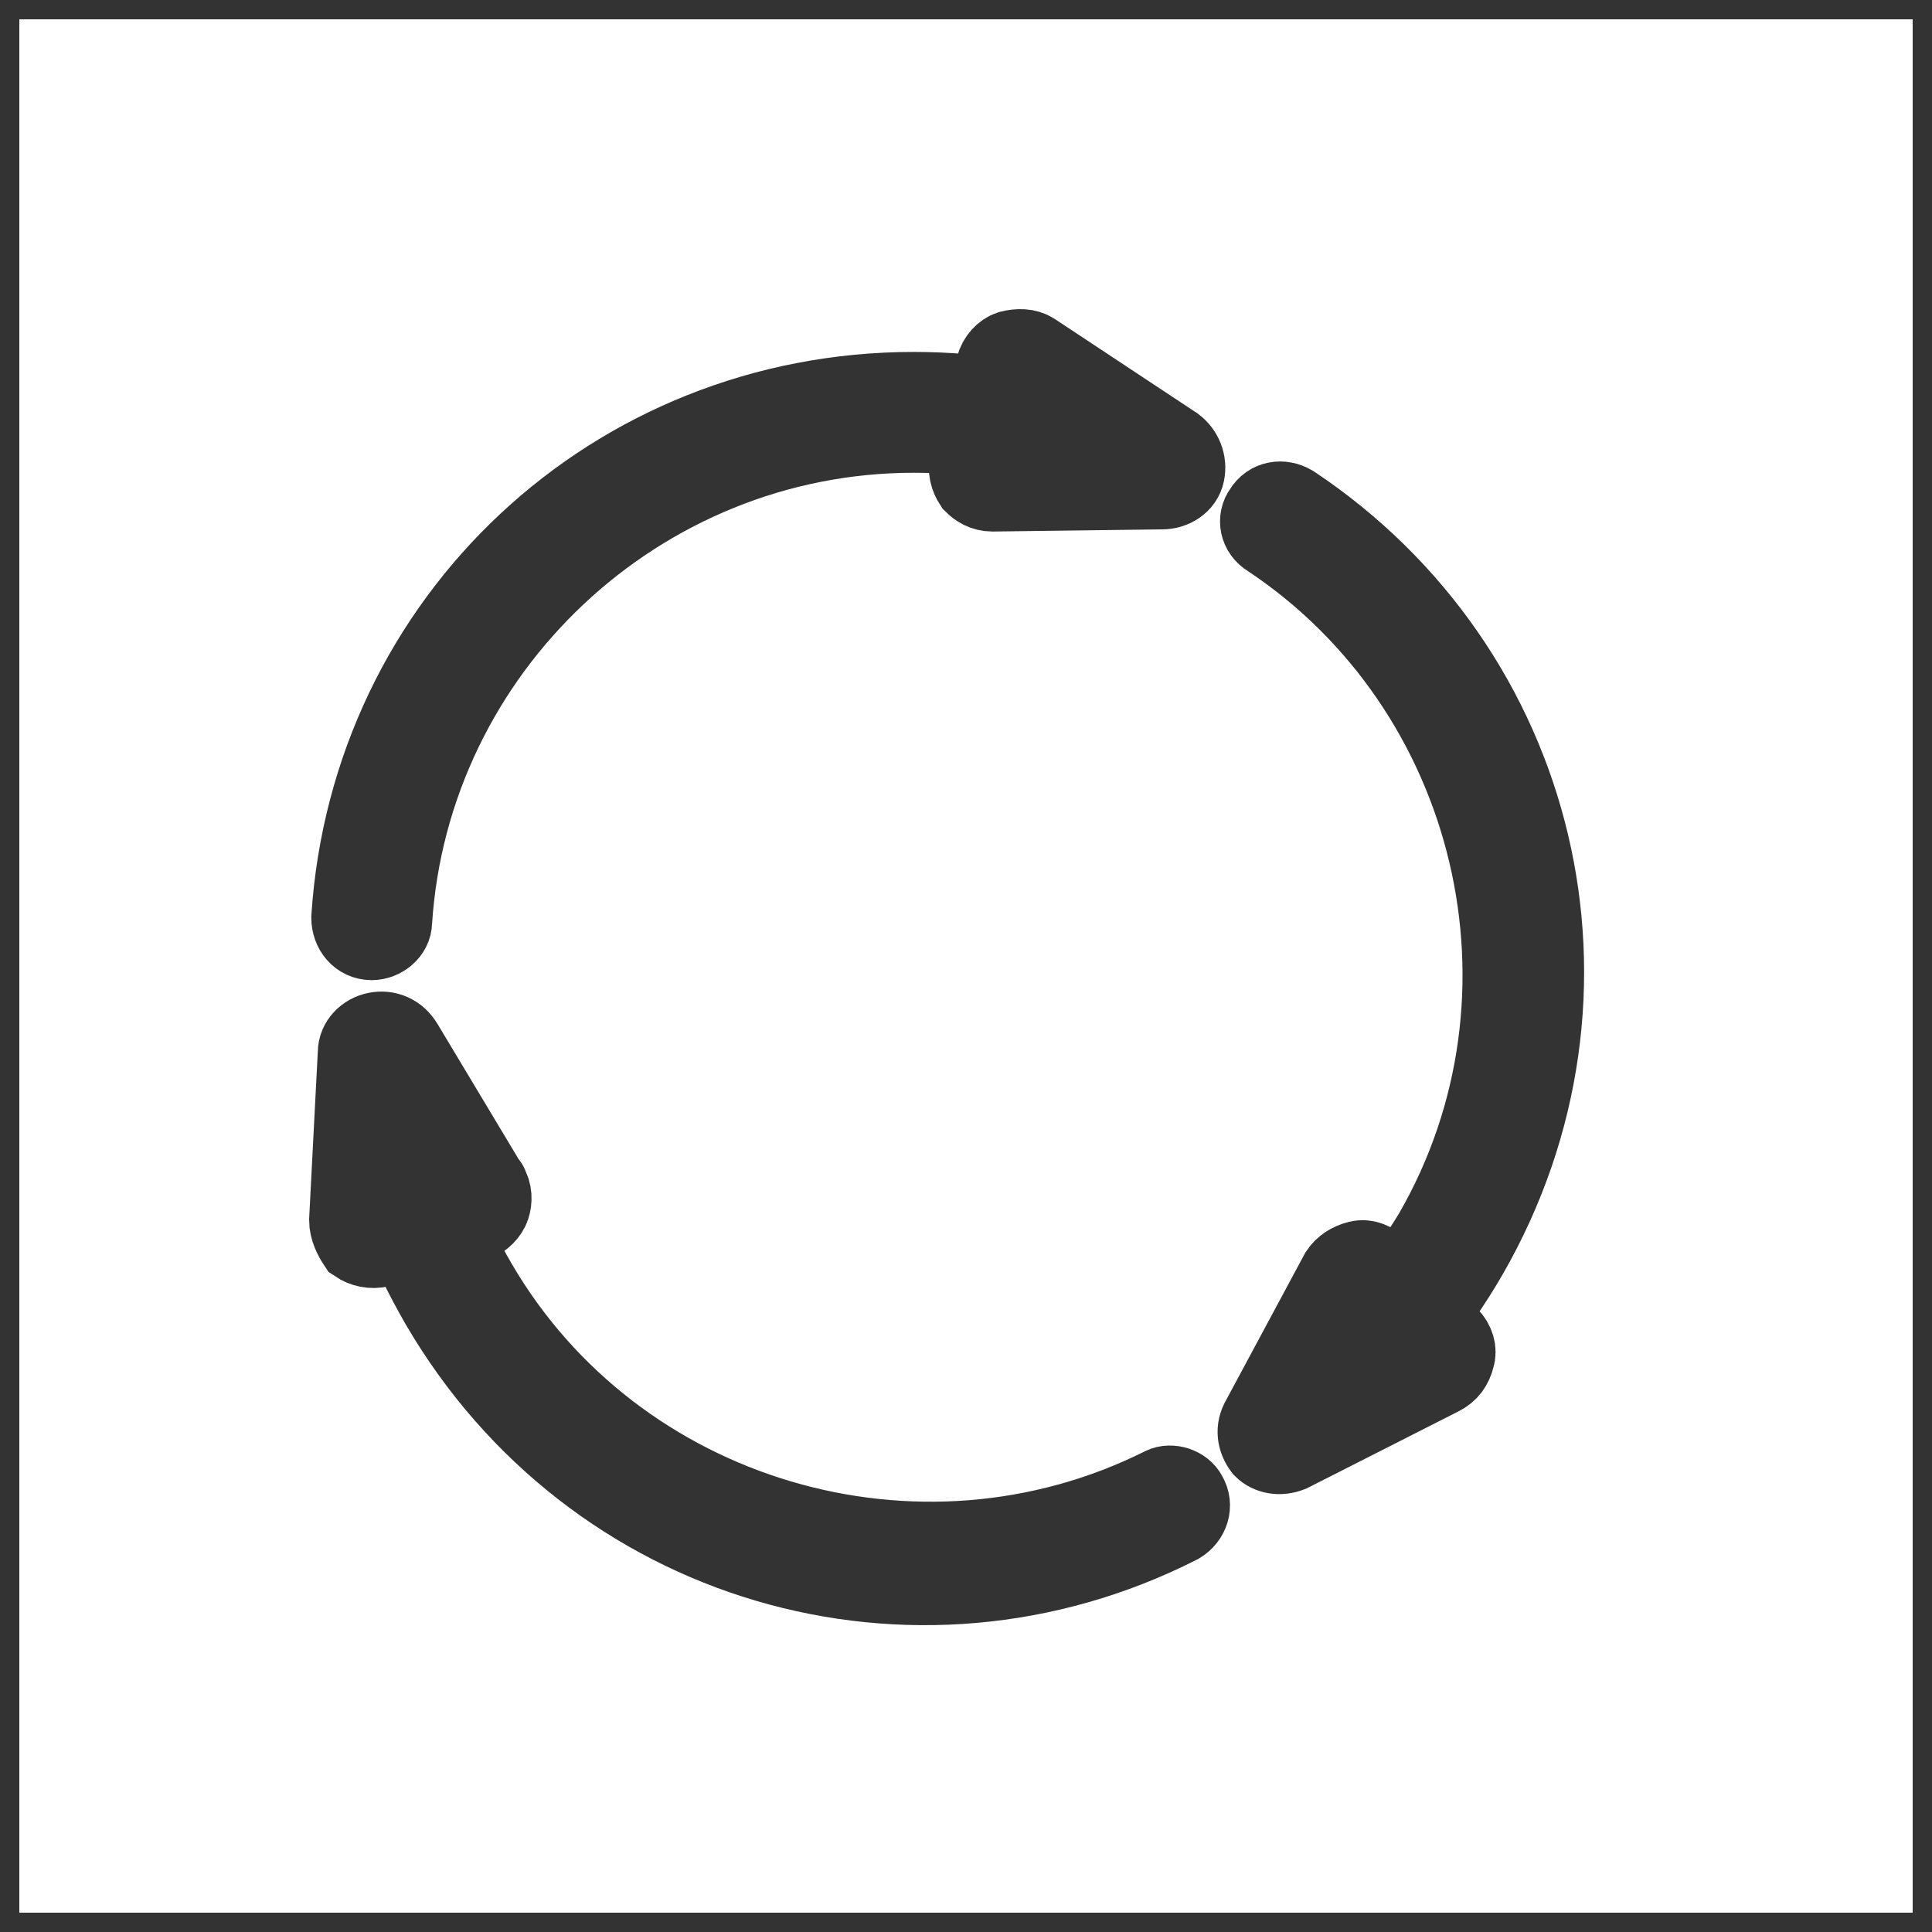
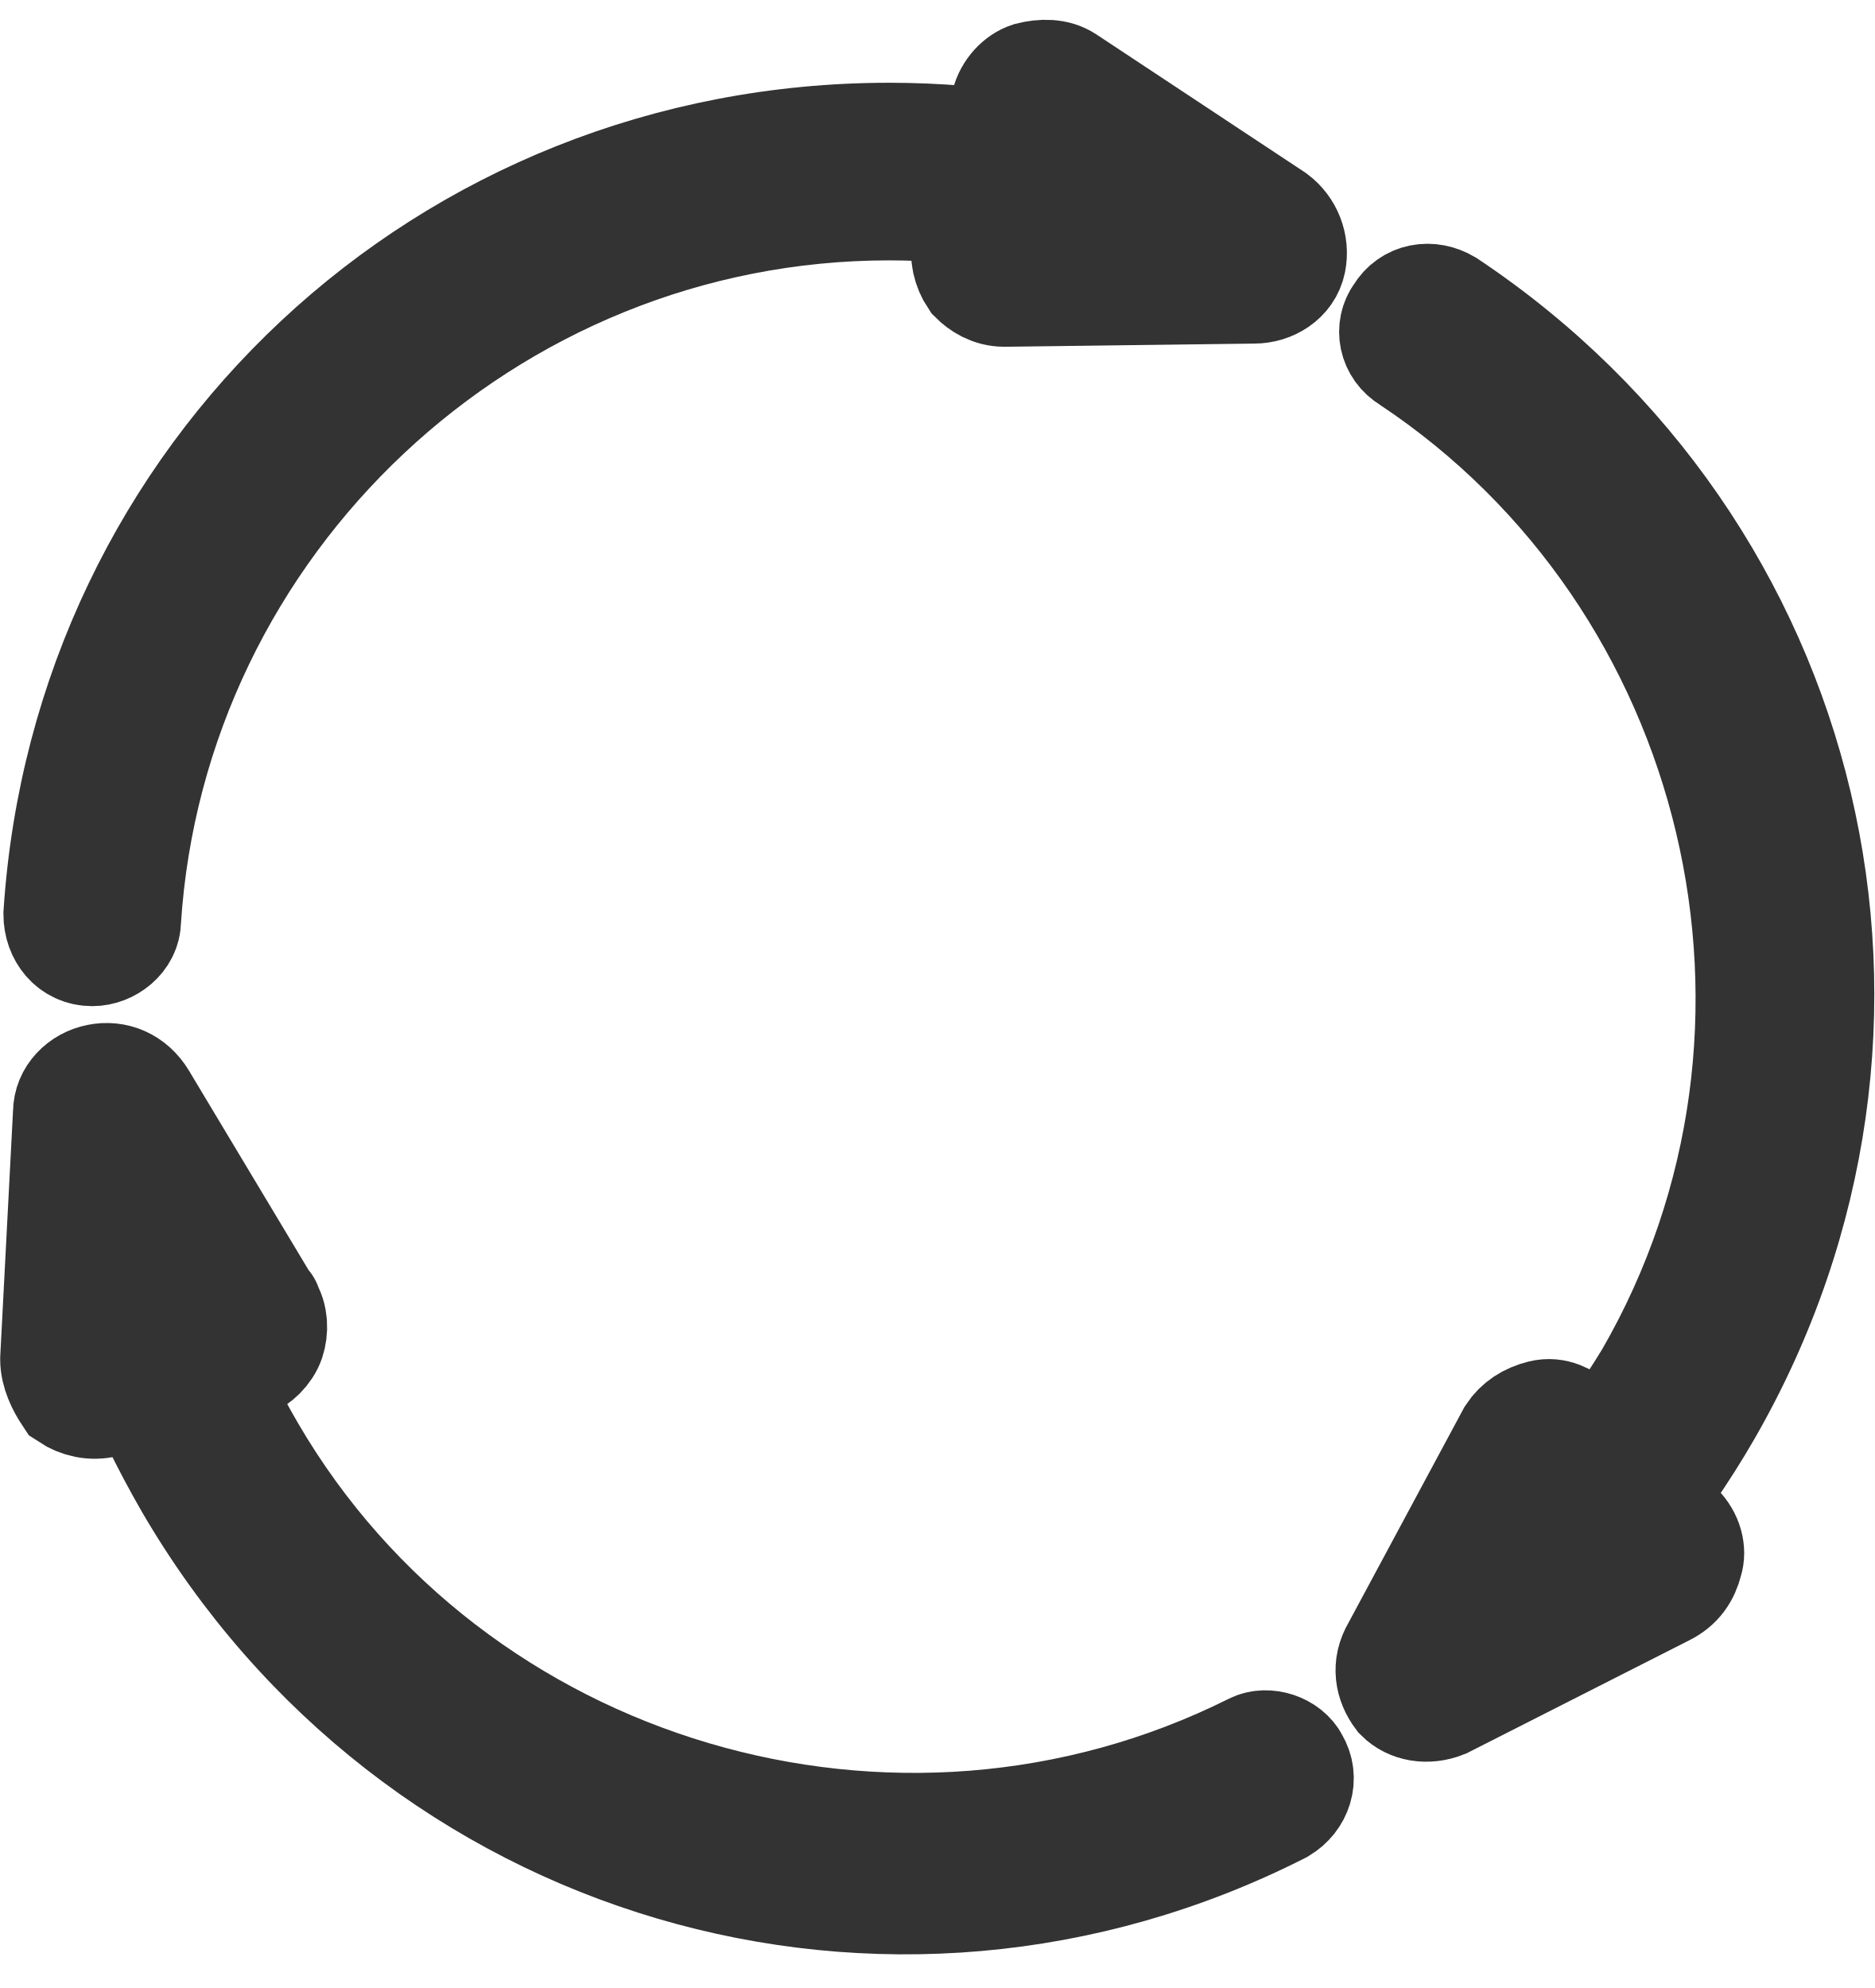
- <svg xmlns="http://www.w3.org/2000/svg" width="50" height="50" viewBox="0 0 50 50" fill="none">
-   <path d="M9.62 24.366C9.282 24.366 9.056 24.084 9.056 23.746C9.563 16.025 15.875 10.108 23.652 10.108C25.343 10.108 26.977 10.39 28.555 10.953C28.837 11.066 29.006 11.404 28.893 11.686C28.78 11.967 28.442 12.08 28.16 12.024C26.695 11.517 25.23 11.235 23.652 11.235C16.552 11.235 10.634 16.814 10.183 23.858C10.183 24.14 9.902 24.366 9.62 24.366Z" fill="#333333" stroke="#333333" stroke-width="2" stroke-miterlimit="10" />
-   <path d="M25.681 12.756C25.455 12.756 25.286 12.644 25.174 12.531C25.061 12.362 25.005 12.136 25.061 11.967L25.737 9.488C25.794 9.262 25.963 9.093 26.132 9.037C26.357 8.981 26.582 8.981 26.752 9.093L30.415 11.517C30.64 11.686 30.753 11.967 30.696 12.249C30.64 12.531 30.358 12.7 30.076 12.7L25.681 12.756C25.737 12.756 25.737 12.756 25.681 12.756Z" fill="#333333" />
-   <path d="M25.681 12.756C25.455 12.756 25.286 12.644 25.174 12.531C25.061 12.362 25.005 12.136 25.061 11.967L25.737 9.488C25.794 9.262 25.963 9.093 26.132 9.037C26.357 8.981 26.582 8.981 26.752 9.093L30.415 11.517C30.64 11.686 30.753 11.967 30.696 12.249C30.64 12.531 30.358 12.7 30.076 12.7L25.681 12.756ZM25.681 12.756C25.737 12.756 25.737 12.756 25.681 12.756Z" stroke="#333333" stroke-width="2" stroke-miterlimit="10" />
-   <path d="M32.669 13.207C32.838 12.925 33.176 12.869 33.458 13.038C39.882 17.321 41.911 25.718 38.023 32.481C37.177 33.946 36.107 35.242 34.867 36.313C34.641 36.538 34.247 36.482 34.078 36.2C33.909 35.975 33.909 35.636 34.134 35.411C35.318 34.397 36.276 33.213 37.065 31.917C40.615 25.774 38.699 17.828 32.838 13.94C32.556 13.771 32.5 13.433 32.669 13.207Z" fill="#333333" stroke="#333333" stroke-width="2" stroke-miterlimit="10" />
-   <path d="M34.641 32.931C34.754 32.762 34.923 32.65 35.148 32.593C35.374 32.537 35.543 32.65 35.712 32.762L37.515 34.566C37.684 34.735 37.741 34.96 37.684 35.129C37.628 35.355 37.515 35.524 37.29 35.636L33.401 37.609C33.12 37.722 32.838 37.665 32.669 37.496C32.5 37.271 32.444 36.989 32.613 36.707L34.641 32.931Z" fill="#333333" stroke="#333333" stroke-width="2" stroke-miterlimit="10" />
-   <path d="M30.753 38.68C30.922 38.961 30.809 39.3 30.528 39.469C23.652 42.963 15.312 40.539 11.367 33.777C10.522 32.312 9.902 30.79 9.62 29.156C9.564 28.817 9.789 28.536 10.127 28.479C10.409 28.423 10.691 28.648 10.747 28.93C11.029 30.452 11.592 31.861 12.381 33.213C15.932 39.3 23.765 41.61 30.077 38.454C30.302 38.342 30.64 38.454 30.753 38.68Z" fill="#333333" stroke="#333333" stroke-width="2" stroke-miterlimit="10" />
-   <path d="M12.663 30.677C12.776 30.846 12.776 31.072 12.719 31.241C12.663 31.41 12.494 31.579 12.325 31.635L9.845 32.312C9.62 32.368 9.394 32.312 9.225 32.199C9.113 32.03 9 31.804 9 31.579L9.225 27.24C9.225 26.958 9.451 26.732 9.733 26.676C10.014 26.62 10.296 26.732 10.465 27.014L12.663 30.677C12.663 30.677 12.663 30.621 12.663 30.677Z" fill="#333333" />
-   <path d="M12.663 30.677C12.776 30.846 12.776 31.072 12.719 31.241C12.663 31.41 12.494 31.579 12.325 31.635L9.845 32.312C9.62 32.368 9.394 32.312 9.225 32.199C9.113 32.03 9 31.804 9 31.579L9.225 27.24C9.225 26.958 9.451 26.732 9.733 26.676C10.014 26.62 10.296 26.732 10.465 27.014L12.663 30.677ZM12.663 30.677C12.663 30.621 12.663 30.677 12.663 30.677Z" stroke="#333333" stroke-width="2" stroke-miterlimit="10" />
-   <rect x="0.25" y="0.25" width="49.5" height="49.5" stroke="#333333" stroke-width="0.5" />
+ <svg xmlns="http://www.w3.org/2000/svg" width="33" height="35" viewBox="0 0 33 35" fill="none">
+   <path d="M1.623 16.714C1.285 16.714 1.06 16.433 1.06 16.094C1.567 8.374 7.878 2.457 15.655 2.457C17.346 2.457 18.98 2.738 20.558 3.302C20.84 3.415 21.009 3.753 20.896 4.034C20.784 4.316 20.446 4.429 20.164 4.373C18.699 3.865 17.233 3.584 15.655 3.584C8.555 3.584 2.638 9.163 2.187 16.207C2.187 16.489 1.905 16.714 1.623 16.714Z" fill="#333333" stroke="#333333" stroke-width="2" stroke-miterlimit="10" />
+   <path d="M17.684 5.105C17.459 5.105 17.29 4.992 17.177 4.88C17.064 4.711 17.008 4.485 17.064 4.316L17.741 1.837C17.797 1.611 17.966 1.442 18.135 1.386C18.36 1.329 18.586 1.329 18.755 1.442L22.418 3.865C22.643 4.034 22.756 4.316 22.7 4.598C22.643 4.88 22.362 5.049 22.08 5.049L17.684 5.105C17.741 5.105 17.741 5.105 17.684 5.105Z" fill="#333333" />
+   <path d="M17.684 5.105C17.459 5.105 17.29 4.992 17.177 4.88C17.064 4.711 17.008 4.485 17.064 4.316L17.741 1.837C17.797 1.611 17.966 1.442 18.135 1.386C18.36 1.329 18.586 1.329 18.755 1.442L22.418 3.865C22.643 4.034 22.756 4.316 22.7 4.598C22.643 4.88 22.362 5.049 22.08 5.049L17.684 5.105ZM17.684 5.105C17.741 5.105 17.741 5.105 17.684 5.105Z" stroke="#333333" stroke-width="2" stroke-miterlimit="10" />
+   <path d="M24.672 5.556C24.841 5.274 25.179 5.218 25.461 5.387C31.886 9.67 33.914 18.067 30.026 24.829C29.181 26.295 28.11 27.591 26.87 28.662C26.645 28.887 26.25 28.831 26.081 28.549C25.912 28.323 25.912 27.985 26.137 27.76C27.321 26.745 28.279 25.562 29.068 24.266C32.618 18.123 30.702 10.177 24.841 6.289C24.559 6.12 24.503 5.781 24.672 5.556Z" fill="#333333" stroke="#333333" stroke-width="2" stroke-miterlimit="10" />
+   <path d="M26.645 25.28C26.757 25.111 26.926 24.998 27.152 24.942C27.377 24.886 27.546 24.998 27.715 25.111L29.519 26.915C29.688 27.084 29.744 27.309 29.688 27.478C29.631 27.703 29.519 27.872 29.293 27.985L25.405 29.958C25.123 30.07 24.841 30.014 24.672 29.845C24.503 29.619 24.447 29.338 24.616 29.056L26.645 25.28Z" fill="#333333" stroke="#333333" stroke-width="2" stroke-miterlimit="10" />
+   <path d="M22.756 31.028C22.925 31.31 22.813 31.648 22.531 31.817C15.656 35.311 7.315 32.888 3.37 26.126C2.525 24.66 1.905 23.139 1.623 21.505C1.567 21.166 1.792 20.885 2.13 20.828C2.412 20.772 2.694 20.997 2.75 21.279C3.032 22.801 3.596 24.209 4.385 25.562C7.935 31.648 15.768 33.959 22.08 30.803C22.305 30.69 22.644 30.803 22.756 31.028Z" fill="#333333" stroke="#333333" stroke-width="2" stroke-miterlimit="10" />
+   <path d="M4.666 23.026C4.779 23.195 4.779 23.421 4.723 23.59C4.666 23.759 4.497 23.928 4.328 23.984L1.849 24.66C1.623 24.717 1.398 24.66 1.229 24.548C1.116 24.378 1.003 24.153 1.003 23.928L1.229 19.588C1.229 19.307 1.454 19.081 1.736 19.025C2.018 18.968 2.299 19.081 2.469 19.363L4.666 23.026C4.666 23.026 4.666 22.97 4.666 23.026Z" fill="#333333" />
+   <path d="M4.666 23.026C4.779 23.195 4.779 23.421 4.723 23.59C4.666 23.759 4.497 23.928 4.328 23.984L1.849 24.66C1.623 24.717 1.398 24.66 1.229 24.548C1.116 24.378 1.003 24.153 1.003 23.928L1.229 19.588C1.229 19.307 1.454 19.081 1.736 19.025C2.018 18.968 2.299 19.081 2.469 19.363L4.666 23.026ZM4.666 23.026C4.666 22.97 4.666 23.026 4.666 23.026Z" stroke="#333333" stroke-width="2" stroke-miterlimit="10" />
</svg>
